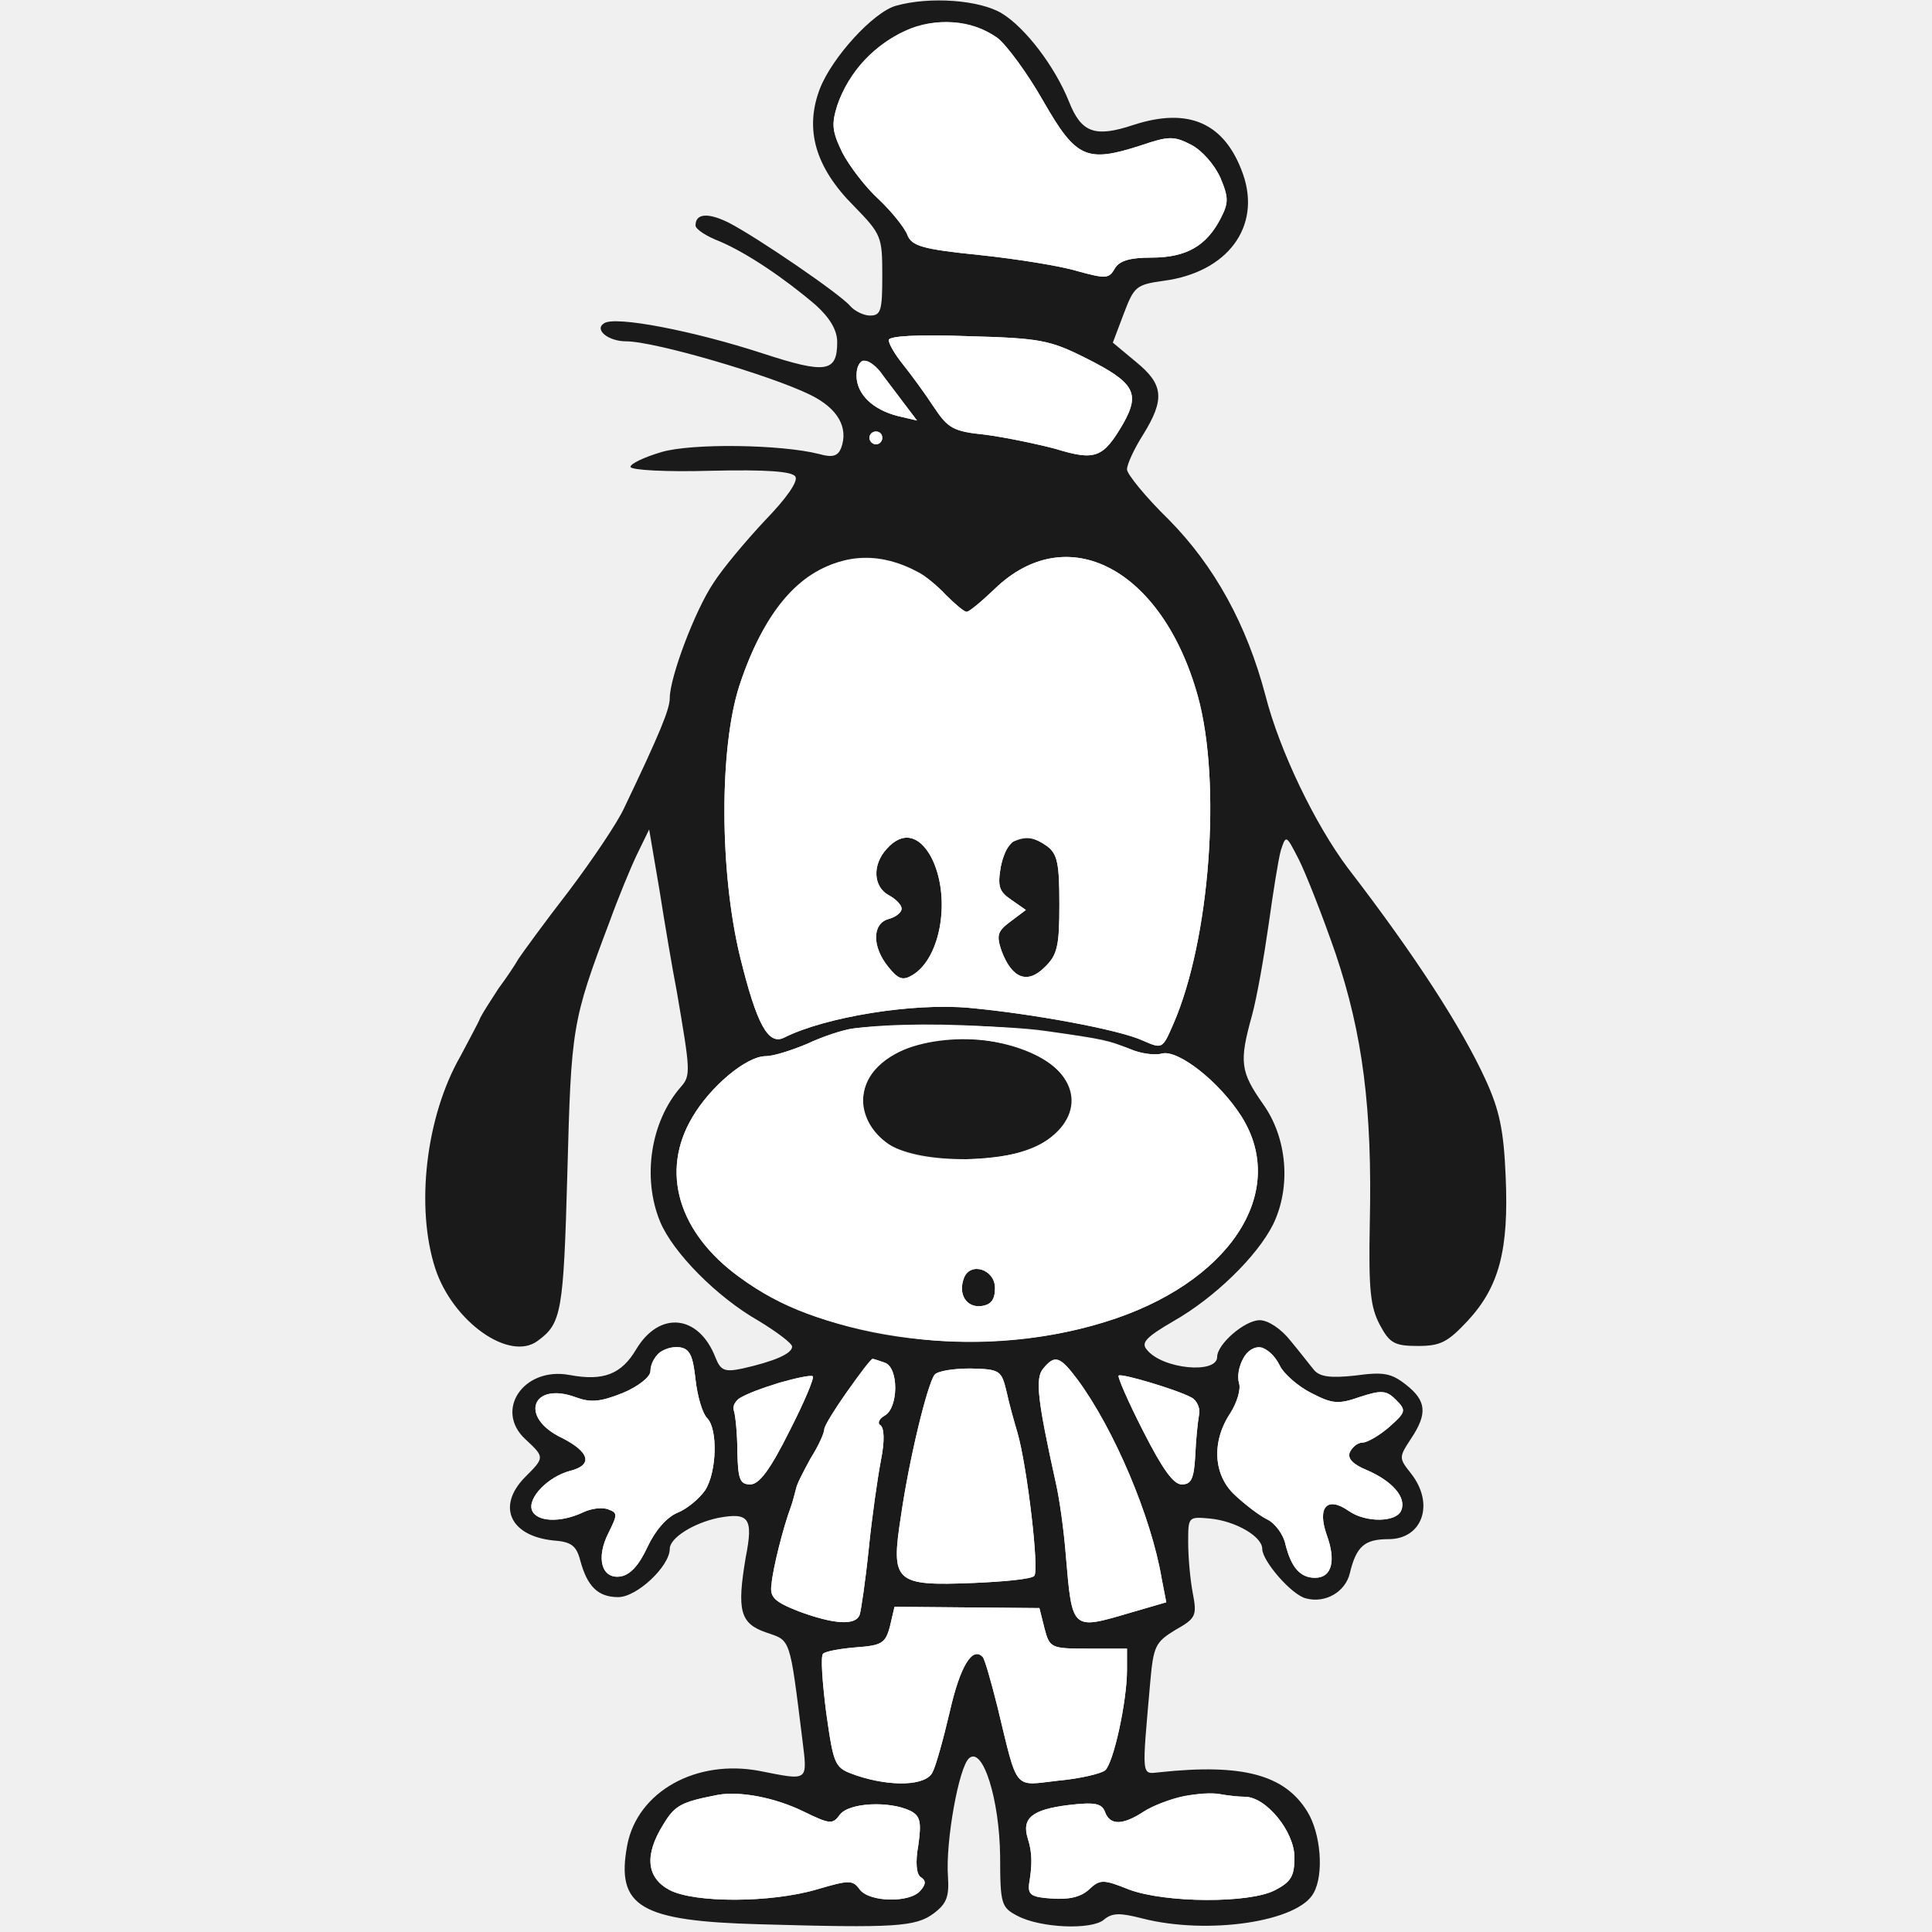
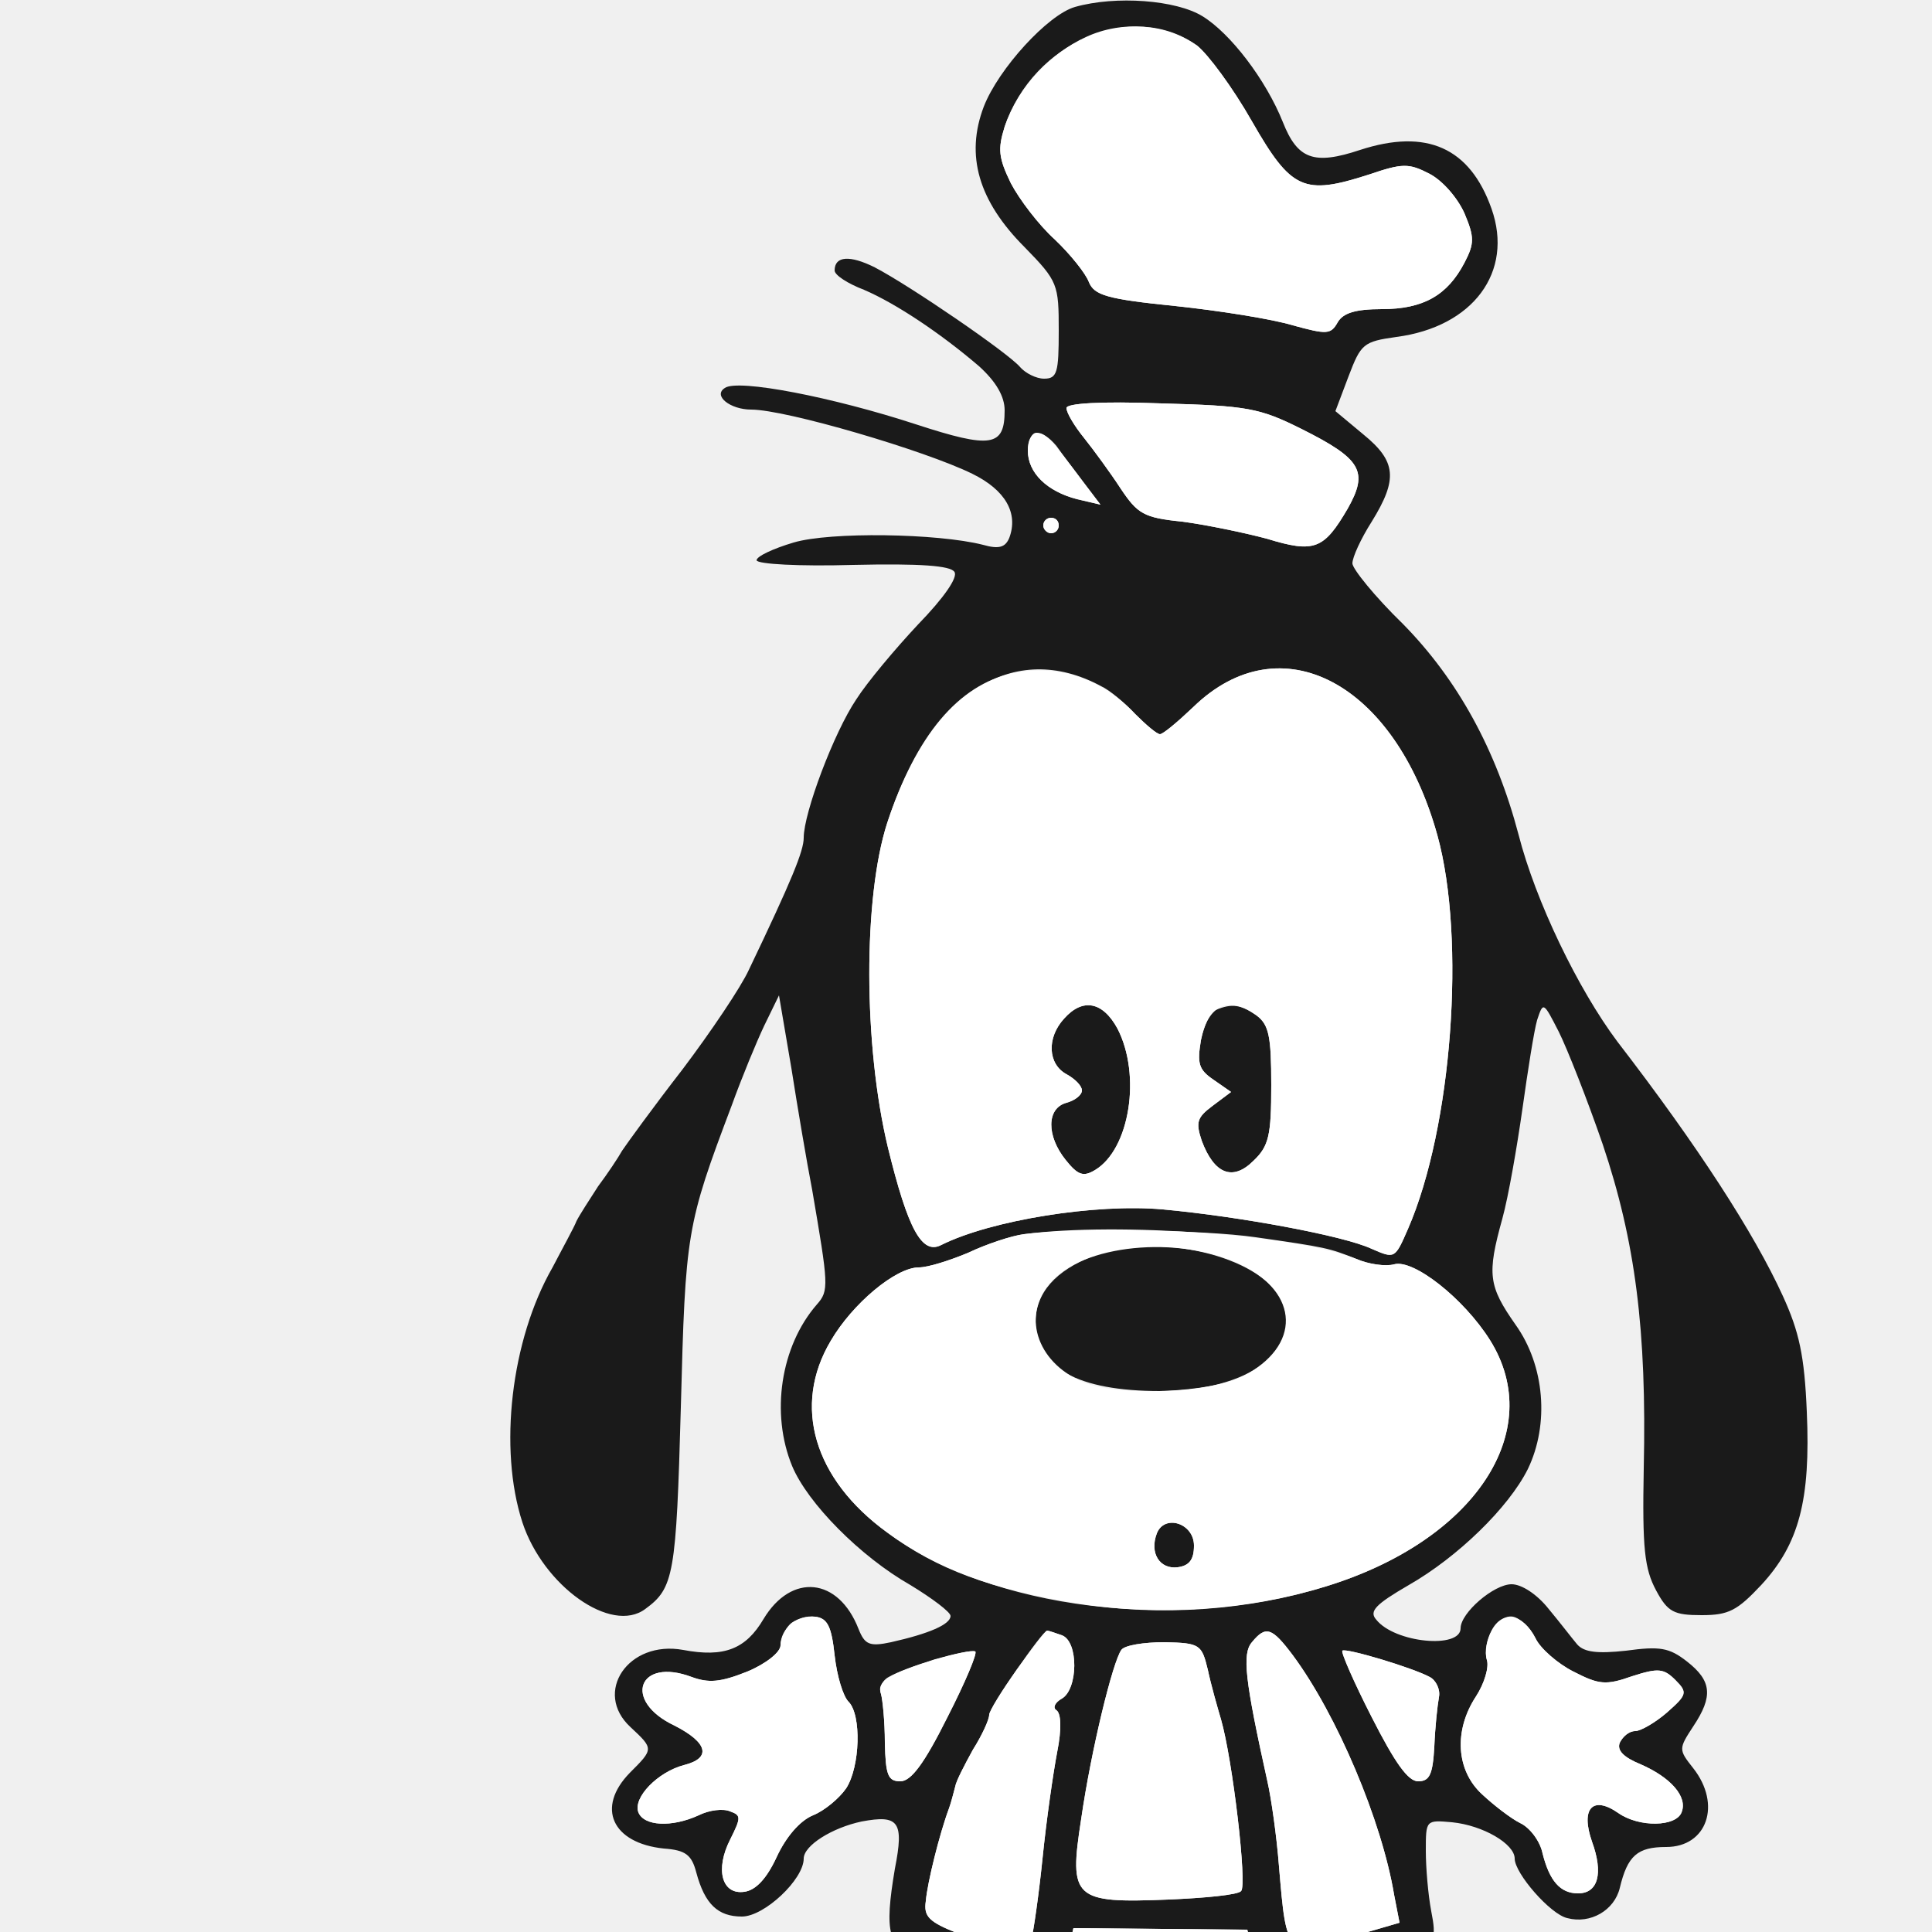
- <svg xmlns="http://www.w3.org/2000/svg" version="1.0" width="300pt" height="300pt" viewBox="0 0 300 300" preserveAspectRatio="xMidYMid meet">
+ <svg xmlns="http://www.w3.org/2000/svg" version="1.0" width="100%" viewBox="0 0 250 250" preserveAspectRatio="xMidYMid meet">
  <g transform="translate(0,300) scale(0.1,-0.1)" fill="#1A1A1A" stroke="none">
    <path d="M1391 2991 c-35 -10 -99 -80 -118 -129 -24 -63 -7 -122 53 -182 43 -44 44 -48 44 -108 0 -54 -2 -62 -19 -62 -10 0 -24 7 -31 15 -15 18 -142 105 -188 129 -32 16 -52 15 -52 -4 0 -6 17 -17 38 -25 42 -18 100 -57 149 -99 22 -20 33 -39 33 -57 0 -47 -17 -50 -115 -18 -107 35 -230 59 -247 47 -16 -10 7 -28 34 -28 45 0 225 -53 286 -83 43 -21 60 -51 48 -83 -5 -12 -13 -15 -34 -9 -59 15 -198 17 -245 3 -27 -8 -48 -18 -48 -23 1 -5 55 -8 125 -6 87 2 126 -1 131 -9 5 -7 -14 -34 -47 -68 -30 -32 -66 -75 -80 -97 -29 -43 -68 -147 -68 -179 0 -17 -15 -54 -71 -171 -10 -22 -49 -80 -86 -129 -38 -49 -72 -96 -78 -105 -5 -9 -19 -30 -31 -46 -11 -17 -24 -37 -28 -45 -3 -8 -18 -35 -31 -60 -54 -94 -70 -235 -39 -330 27 -82 115 -145 159 -112 37 27 40 44 46 261 6 226 7 235 66 391 13 36 32 82 42 103 l19 39 16 -94 c8 -51 20 -122 27 -158 21 -123 22 -130 6 -148 -47 -54 -60 -141 -32 -209 20 -48 88 -117 153 -154 28 -17 52 -35 52 -40 0 -11 -28 -23 -77 -34 -28 -6 -34 -3 -42 17 -26 67 -87 73 -123 13 -23 -39 -51 -50 -104 -40 -71 13 -117 -55 -68 -100 30 -28 30 -28 -1 -59 -44 -45 -23 -91 44 -98 28 -2 36 -8 42 -31 11 -41 28 -57 59 -57 29 0 80 48 80 75 0 17 37 40 75 48 48 9 55 0 43 -61 -14 -83 -9 -103 32 -117 38 -13 36 -6 56 -167 8 -65 10 -63 -66 -48 -99 19 -190 -32 -206 -115 -18 -96 20 -118 206 -123 210 -6 242 -4 270 17 20 15 24 26 22 57 -4 54 17 171 33 184 21 18 47 -63 48 -153 0 -74 2 -79 27 -92 36 -19 115 -22 134 -6 13 11 25 11 60 2 102 -26 243 -5 266 40 16 29 11 92 -10 126 -35 57 -100 75 -230 61 -28 -3 -27 -9 -14 139 5 57 8 63 39 82 32 18 34 22 27 58 -4 21 -7 56 -7 78 0 40 0 40 34 37 40 -4 81 -28 81 -47 0 -19 46 -72 68 -77 30 -8 61 10 68 39 10 42 23 53 60 53 53 0 72 55 35 102 -19 24 -19 25 0 54 26 39 24 59 -8 84 -23 18 -35 20 -79 14 -37 -4 -54 -2 -63 8 -6 7 -22 28 -37 46 -15 19 -35 32 -48 32 -23 0 -66 -37 -66 -57 0 -27 -85 -19 -109 11 -10 11 -1 20 42 45 63 36 129 100 154 150 28 58 22 134 -16 187 -35 50 -37 65 -17 137 8 29 19 93 26 142 7 50 15 101 19 115 8 24 8 24 28 -15 11 -22 37 -88 57 -146 42 -125 57 -240 53 -419 -2 -104 1 -130 16 -158 15 -28 23 -32 59 -32 35 0 46 6 77 39 49 53 64 110 59 224 -3 73 -10 104 -31 150 -37 81 -110 194 -214 329 -51 68 -106 182 -128 268 -29 110 -79 201 -150 273 -36 35 -65 71 -65 78 0 8 11 32 25 54 34 55 32 78 -11 113 l-36 30 17 45 c16 42 19 45 62 51 99 13 152 84 123 166 -28 79 -84 104 -170 76 -60 -20 -81 -12 -100 36 -22 55 -68 115 -104 137 -34 21 -112 27 -165 12z m158 -50 c14 -11 46 -54 71 -98 51 -89 67 -96 151 -69 44 15 52 15 79 1 17 -9 36 -31 45 -51 13 -31 13 -39 0 -64 -22 -42 -53 -60 -107 -60 -34 0 -50 -5 -57 -17 -9 -16 -14 -16 -58 -4 -26 8 -95 19 -152 25 -89 9 -105 14 -112 31 -4 11 -24 36 -44 55 -21 19 -46 52 -57 73 -16 33 -17 44 -8 73 37 110 166 165 249 105z m135 -496 c78 -39 87 -55 60 -103 -31 -53 -43 -58 -105 -39 -30 8 -79 18 -109 22 -50 5 -58 10 -80 43 -13 20 -35 50 -47 65 -13 16 -23 33 -23 39 0 6 43 9 123 6 111 -3 127 -6 181 -33z m-317 -22 c7 -10 23 -31 35 -47 l22 -29 -30 7 c-39 10 -64 34 -64 63 0 27 17 30 37 6z m3 -103 c0 -5 -4 -10 -10 -10 -5 0 -10 5 -10 10 0 6 5 10 10 10 6 0 10 -4 10 -10z m55 -208 c11 -5 31 -22 44 -36 14 -14 28 -26 32 -26 4 0 23 16 43 35 113 110 261 32 316 -166 37 -134 19 -378 -38 -509 -17 -39 -17 -39 -47 -26 -36 17 -172 42 -270 51 -87 8 -223 -14 -287 -46 -25 -13 -43 20 -69 126 -32 133 -32 324 -1 420 55 169 164 238 277 177z m200 -713 c91 -13 95 -14 130 -28 16 -7 38 -10 49 -7 25 7 90 -44 124 -98 74 -118 -20 -260 -213 -319 -191 -59 -432 -30 -567 70 -95 69 -123 164 -73 248 28 48 84 95 114 95 12 0 40 9 64 19 23 11 56 22 72 24 61 8 232 6 300 -4z m-545 -541 c3 -27 11 -53 18 -60 17 -17 15 -84 -3 -112 -9 -13 -28 -29 -43 -35 -17 -7 -35 -28 -47 -54 -13 -28 -27 -43 -42 -45 -29 -4 -38 29 -18 68 14 28 14 31 0 36 -9 4 -27 2 -41 -5 -35 -16 -71 -14 -78 4 -7 19 25 52 59 61 36 9 31 29 -12 51 -68 32 -47 89 22 63 22 -8 37 -7 72 7 24 10 43 25 43 34 0 22 22 40 45 37 16 -2 21 -13 25 -50z m907 22 c6 -13 29 -33 49 -43 33 -17 42 -18 76 -6 34 11 41 10 56 -5 16 -16 15 -19 -11 -42 -15 -13 -34 -24 -41 -24 -8 0 -16 -7 -20 -15 -4 -10 5 -19 27 -28 39 -17 61 -42 53 -62 -7 -19 -55 -20 -82 -1 -33 23 -49 6 -34 -37 15 -41 8 -67 -18 -67 -23 0 -37 16 -46 52 -3 15 -16 33 -29 39 -12 6 -34 23 -49 37 -34 31 -37 83 -8 127 11 17 17 38 14 47 -7 24 14 60 34 56 9 -2 22 -14 29 -28z m-613 4 c22 -8 21 -70 0 -82 -9 -5 -12 -12 -7 -15 6 -4 7 -24 1 -54 -5 -26 -14 -88 -19 -138 -5 -49 -12 -96 -14 -102 -6 -18 -41 -15 -95 5 -38 15 -45 22 -42 42 2 24 18 88 30 120 3 8 6 21 8 28 1 7 12 28 23 48 12 19 21 39 21 45 0 9 69 109 75 109 2 0 10 -3 19 -6z m299 -26 c57 -77 115 -214 131 -310 l7 -36 -55 -16 c-92 -27 -91 -29 -101 89 -3 39 -10 88 -15 110 -29 131 -33 165 -20 180 18 22 26 19 53 -17z m-110 -19 c4 -19 12 -47 17 -64 15 -52 34 -214 26 -222 -4 -5 -47 -9 -94 -11 -123 -5 -129 1 -113 104 13 90 41 204 52 219 4 6 29 10 56 10 46 -1 48 -3 56 -36z m-337 -61 c-30 -60 -47 -83 -61 -83 -16 0 -19 8 -20 50 0 28 -3 56 -5 63 -3 8 2 18 10 22 22 13 104 37 112 33 3 -2 -13 -40 -36 -85z m624 52 c8 -4 14 -16 12 -26 -2 -11 -5 -39 -6 -64 -2 -36 -6 -45 -21 -45 -13 0 -30 24 -60 83 -23 45 -40 84 -38 86 4 4 91 -22 113 -34z m-228 -359 c8 -30 10 -31 68 -31 l60 0 0 -33 c0 -49 -21 -145 -34 -156 -6 -5 -39 -13 -73 -16 -70 -8 -62 -18 -94 114 -10 40 -20 75 -23 78 -16 17 -35 -14 -51 -84 -10 -43 -22 -86 -27 -95 -10 -21 -64 -23 -118 -5 -34 12 -35 13 -47 97 -6 47 -9 88 -5 92 4 4 27 8 51 10 40 3 46 6 53 33 l7 30 113 -1 112 -1 8 -32z m-374 -284 c41 -20 45 -20 56 -5 14 19 77 22 110 6 15 -8 17 -17 12 -53 -5 -27 -3 -46 4 -50 8 -5 8 -11 -1 -21 -16 -19 -79 -18 -94 2 -11 15 -16 15 -67 0 -72 -21 -189 -21 -228 -1 -36 19 -40 54 -10 102 18 30 28 35 85 46 34 6 88 -4 133 -26z m685 23 c33 0 77 -54 77 -94 0 -29 -5 -38 -30 -51 -40 -21 -171 -20 -227 1 -40 16 -45 16 -62 0 -13 -12 -32 -16 -58 -14 -32 2 -37 6 -35 23 5 30 5 48 -2 70 -10 32 7 45 62 52 42 5 53 3 58 -11 8 -21 28 -20 60 1 30 19 90 33 119 27 11 -2 28 -4 38 -4z" id="node1" class="node" />
    <path d="M1377 1682 c-23 -25 -21 -59 3 -72 11 -6 20 -15 20 -21 0 -6 -9 -13 -20 -16 -26 -7 -26 -43 -1 -74 16 -20 23 -22 38 -13 45 27 60 123 29 183 -19 35 -45 40 -69 13z" id="node2" class="node" />
    <path d="M1573 1693 c-7 -2 -15 -20 -19 -39 -5 -30 -3 -38 16 -51 l23 -16 -24 -18 c-20 -15 -22 -21 -14 -45 16 -43 40 -53 67 -26 20 19 23 33 23 98 0 63 -3 78 -19 90 -20 14 -32 16 -53 7z" id="node3" class="node" />
    <path d="M1415 1375 c-49 -19 -75 -48 -75 -86 0 -59 55 -89 161 -89 116 0 187 54 157 118 -28 57 -160 88 -243 57z" id="node4" class="node" />
    <path d="M1497 1016 c-10 -26 4 -47 27 -44 15 2 21 10 21 28 0 29 -38 41 -48 16z" id="node5" class="node" />
  </g>
  <g transform="translate(0,300) scale(0.1,-0.1)" fill="#FFFFFF" stroke="none">
    <path d="M1405 2952 c-48 -22 -89 -68 -105 -116 -9 -29 -8 -40 8 -73 11 -21 36 -54 57 -73 20 -19 40 -44 44 -55 7 -17 23 -22 112 -31 57 -6 126 -17 152 -25 44 -12 49 -12 58 4 7 12 23 17 57 17 54 0 85 18 107 60 13 25 13 33 0 64 -9 20 -28 42 -45 51 -27 14 -35 14 -79 -1 -84 -27 -100 -20 -151 69 -25 44 -57 87 -71 98 -40 28 -97 33 -144 11z" id="node8" class="node" />
    <path d="M1380 2472 c0 -6 10 -23 23 -39 12 -15 34 -45 47 -65 22 -33 30 -38 80 -43 30 -4 79 -14 109 -22 62 -19 74 -14 105 39 27 48 18 64 -60 103 -54 27 -70 30 -181 33 -80 3 -123 0 -123 -6z" id="node9" class="node" />
    <path d="M1330 2417 c0 -29 25 -53 64 -63 l30 -7 -22 29 c-42 56 -49 64 -61 64 -6 0 -11 -11 -11 -23z" id="node10" class="node" />
    <path d="M1350 2320 c0 -5 5 -10 10 -10 6 0 10 5 10 10 0 6 -4 10 -10 10 -5 0 -10 -4 -10 -10z" id="node11" class="node" />
    <path d="M1311 2129 c-71 -15 -126 -81 -163 -194 -31 -96 -31 -287 1 -420 26 -106 44 -139 69 -126 64 32 200 54 287 46 98 -9 234 -34 270 -51 30 -13 30 -13 47 26 57 131 75 375 38 509 -55 198 -203 276 -316 166 -20 -19 -39 -35 -43 -35 -4 0 -18 12 -32 26 -43 46 -100 65 -158 53z m135 -460 c31 -60 16 -156 -29 -183 -15 -9 -22 -7 -38 13 -25 31 -25 67 1 74 11 3 20 10 20 16 0 6 -9 15 -20 21 -24 13 -26 47 -3 72 24 27 50 22 69 -13z m180 17 c16 -12 19 -27 19 -90 0 -65 -3 -79 -23 -98 -27 -27 -51 -17 -67 26 -8 24 -6 30 14 45 l24 18 -23 16 c-19 13 -21 21 -16 51 9 46 36 58 72 32z" id="node12" class="node" />
    <path d="M1325 1403 c-16 -2 -49 -13 -72 -24 -24 -10 -52 -19 -64 -19 -30 0 -86 -47 -114 -95 -50 -84 -22 -179 73 -248 65 -48 133 -73 248 -92 105 -17 219 -9 319 22 193 59 287 201 213 319 -34 54 -99 105 -124 98 -11 -3 -33 0 -49 7 -78 31 -308 48 -430 32z m280 -39 c77 -37 79 -106 3 -145 -41 -21 -157 -26 -202 -9 -62 23 -85 85 -48 129 42 51 167 63 247 25z m-60 -364 c0 -18 -6 -26 -21 -28 -23 -3 -37 18 -27 44 10 25 48 13 48 -16z" id="node13" class="node" />
    <path d="M1022 898 c-6 -6 -12 -19 -12 -27 0 -9 -19 -24 -43 -34 -35 -14 -50 -15 -72 -7 -69 26 -90 -31 -22 -63 43 -22 48 -42 12 -51 -34 -9 -66 -42 -59 -61 7 -18 43 -20 78 -4 14 7 32 9 41 5 14 -5 14 -8 0 -36 -20 -39 -11 -72 18 -68 15 2 29 17 42 45 12 26 30 47 47 54 15 6 34 22 43 35 18 28 20 95 3 112 -7 7 -15 33 -18 60 -4 37 -9 48 -25 50 -11 1 -26 -3 -33 -10z" id="node14" class="node" />
    <path d="M1930 890 c-6 -11 -9 -28 -6 -38 3 -9 -3 -30 -14 -47 -29 -44 -26 -96 8 -127 15 -14 37 -31 49 -37 13 -6 26 -24 29 -39 9 -36 23 -52 46 -52 26 0 33 26 18 67 -15 43 1 60 34 37 27 -19 75 -18 82 1 8 20 -14 45 -53 62 -22 9 -31 18 -27 28 4 8 12 15 20 15 7 0 26 11 41 24 26 23 27 26 11 42 -15 15 -22 16 -56 5 -34 -12 -43 -11 -76 6 -20 10 -43 30 -49 43 -16 32 -43 37 -57 10z" id="node15" class="node" />
    <path d="M1316 840 c-20 -28 -36 -54 -36 -59 0 -6 -9 -26 -21 -45 -11 -20 -22 -41 -23 -48 -2 -7 -5 -20 -8 -28 -12 -32 -28 -96 -30 -120 -3 -20 4 -27 42 -42 54 -20 89 -23 95 -5 2 6 9 53 14 102 5 50 14 112 19 138 6 30 5 50 -1 54 -5 3 -2 10 7 15 21 12 22 74 0 82 -9 3 -17 6 -19 6 -2 0 -19 -23 -39 -50z" id="node16" class="node" />
    <path d="M1620 875 c-13 -15 -9 -49 20 -180 5 -22 12 -71 15 -110 10 -118 9 -116 101 -89 l55 16 -7 36 c-16 96 -74 233 -131 310 -27 36 -35 39 -53 17z" id="node17" class="node" />
    <path d="M1451 865 c-11 -15 -39 -129 -52 -219 -16 -103 -10 -109 113 -104 47 2 90 6 94 11 8 8 -11 170 -26 222 -5 17 -13 45 -17 64 -8 33 -10 35 -56 36 -27 0 -52 -4 -56 -10z" id="node18" class="node" />
    <path d="M1210 853 c-60 -19 -76 -29 -70 -45 2 -7 5 -35 5 -63 1 -42 4 -50 20 -50 14 0 31 23 61 83 23 45 39 83 36 85 -4 2 -27 -3 -52 -10z" id="node19" class="node" />
    <path d="M1737 864 c-2 -2 15 -41 38 -86 30 -59 47 -83 60 -83 15 0 19 9 21 45 1 25 4 53 6 64 2 10 -4 22 -12 26 -22 12 -109 38 -113 34z" id="node20" class="node" />
    <path d="M1382 475 c-7 -27 -13 -30 -53 -33 -24 -2 -47 -6 -51 -10 -4 -4 -1 -45 5 -92 12 -84 13 -85 47 -97 54 -18 108 -16 118 5 5 9 17 52 27 95 16 70 35 101 51 84 3 -3 13 -38 23 -78 32 -132 24 -122 94 -114 34 3 67 11 73 16 13 11 34 107 34 156 l0 33 -60 0 c-58 0 -60 1 -68 31 l-8 32 -112 1 -113 1 -7 -30z" id="node21" class="node" />
    <path d="M1115 213 c-57 -11 -67 -16 -85 -46 -30 -48 -26 -83 10 -102 39 -20 156 -20 228 1 51 15 56 15 67 0 15 -20 78 -21 94 -2 9 10 9 16 1 21 -7 4 -9 23 -4 50 5 36 3 45 -12 53 -33 16 -96 13 -110 -6 -11 -15 -15 -15 -56 5 -45 22 -99 32 -133 26z" id="node23" class="node" />
    <path d="M1838 211 c-20 -4 -48 -15 -62 -24 -32 -21 -52 -22 -60 -1 -5 14 -16 16 -58 11 -55 -7 -72 -20 -62 -52 7 -22 7 -40 2 -70 -2 -17 3 -21 35 -23 26 -2 45 2 58 14 17 16 22 16 62 0 56 -21 187 -22 227 -1 25 13 30 22 30 51 0 40 -44 94 -77 94 -10 0 -27 2 -38 4 -11 2 -36 1 -57 -3z" id="node24" class="node" />
  </g>
</svg>
